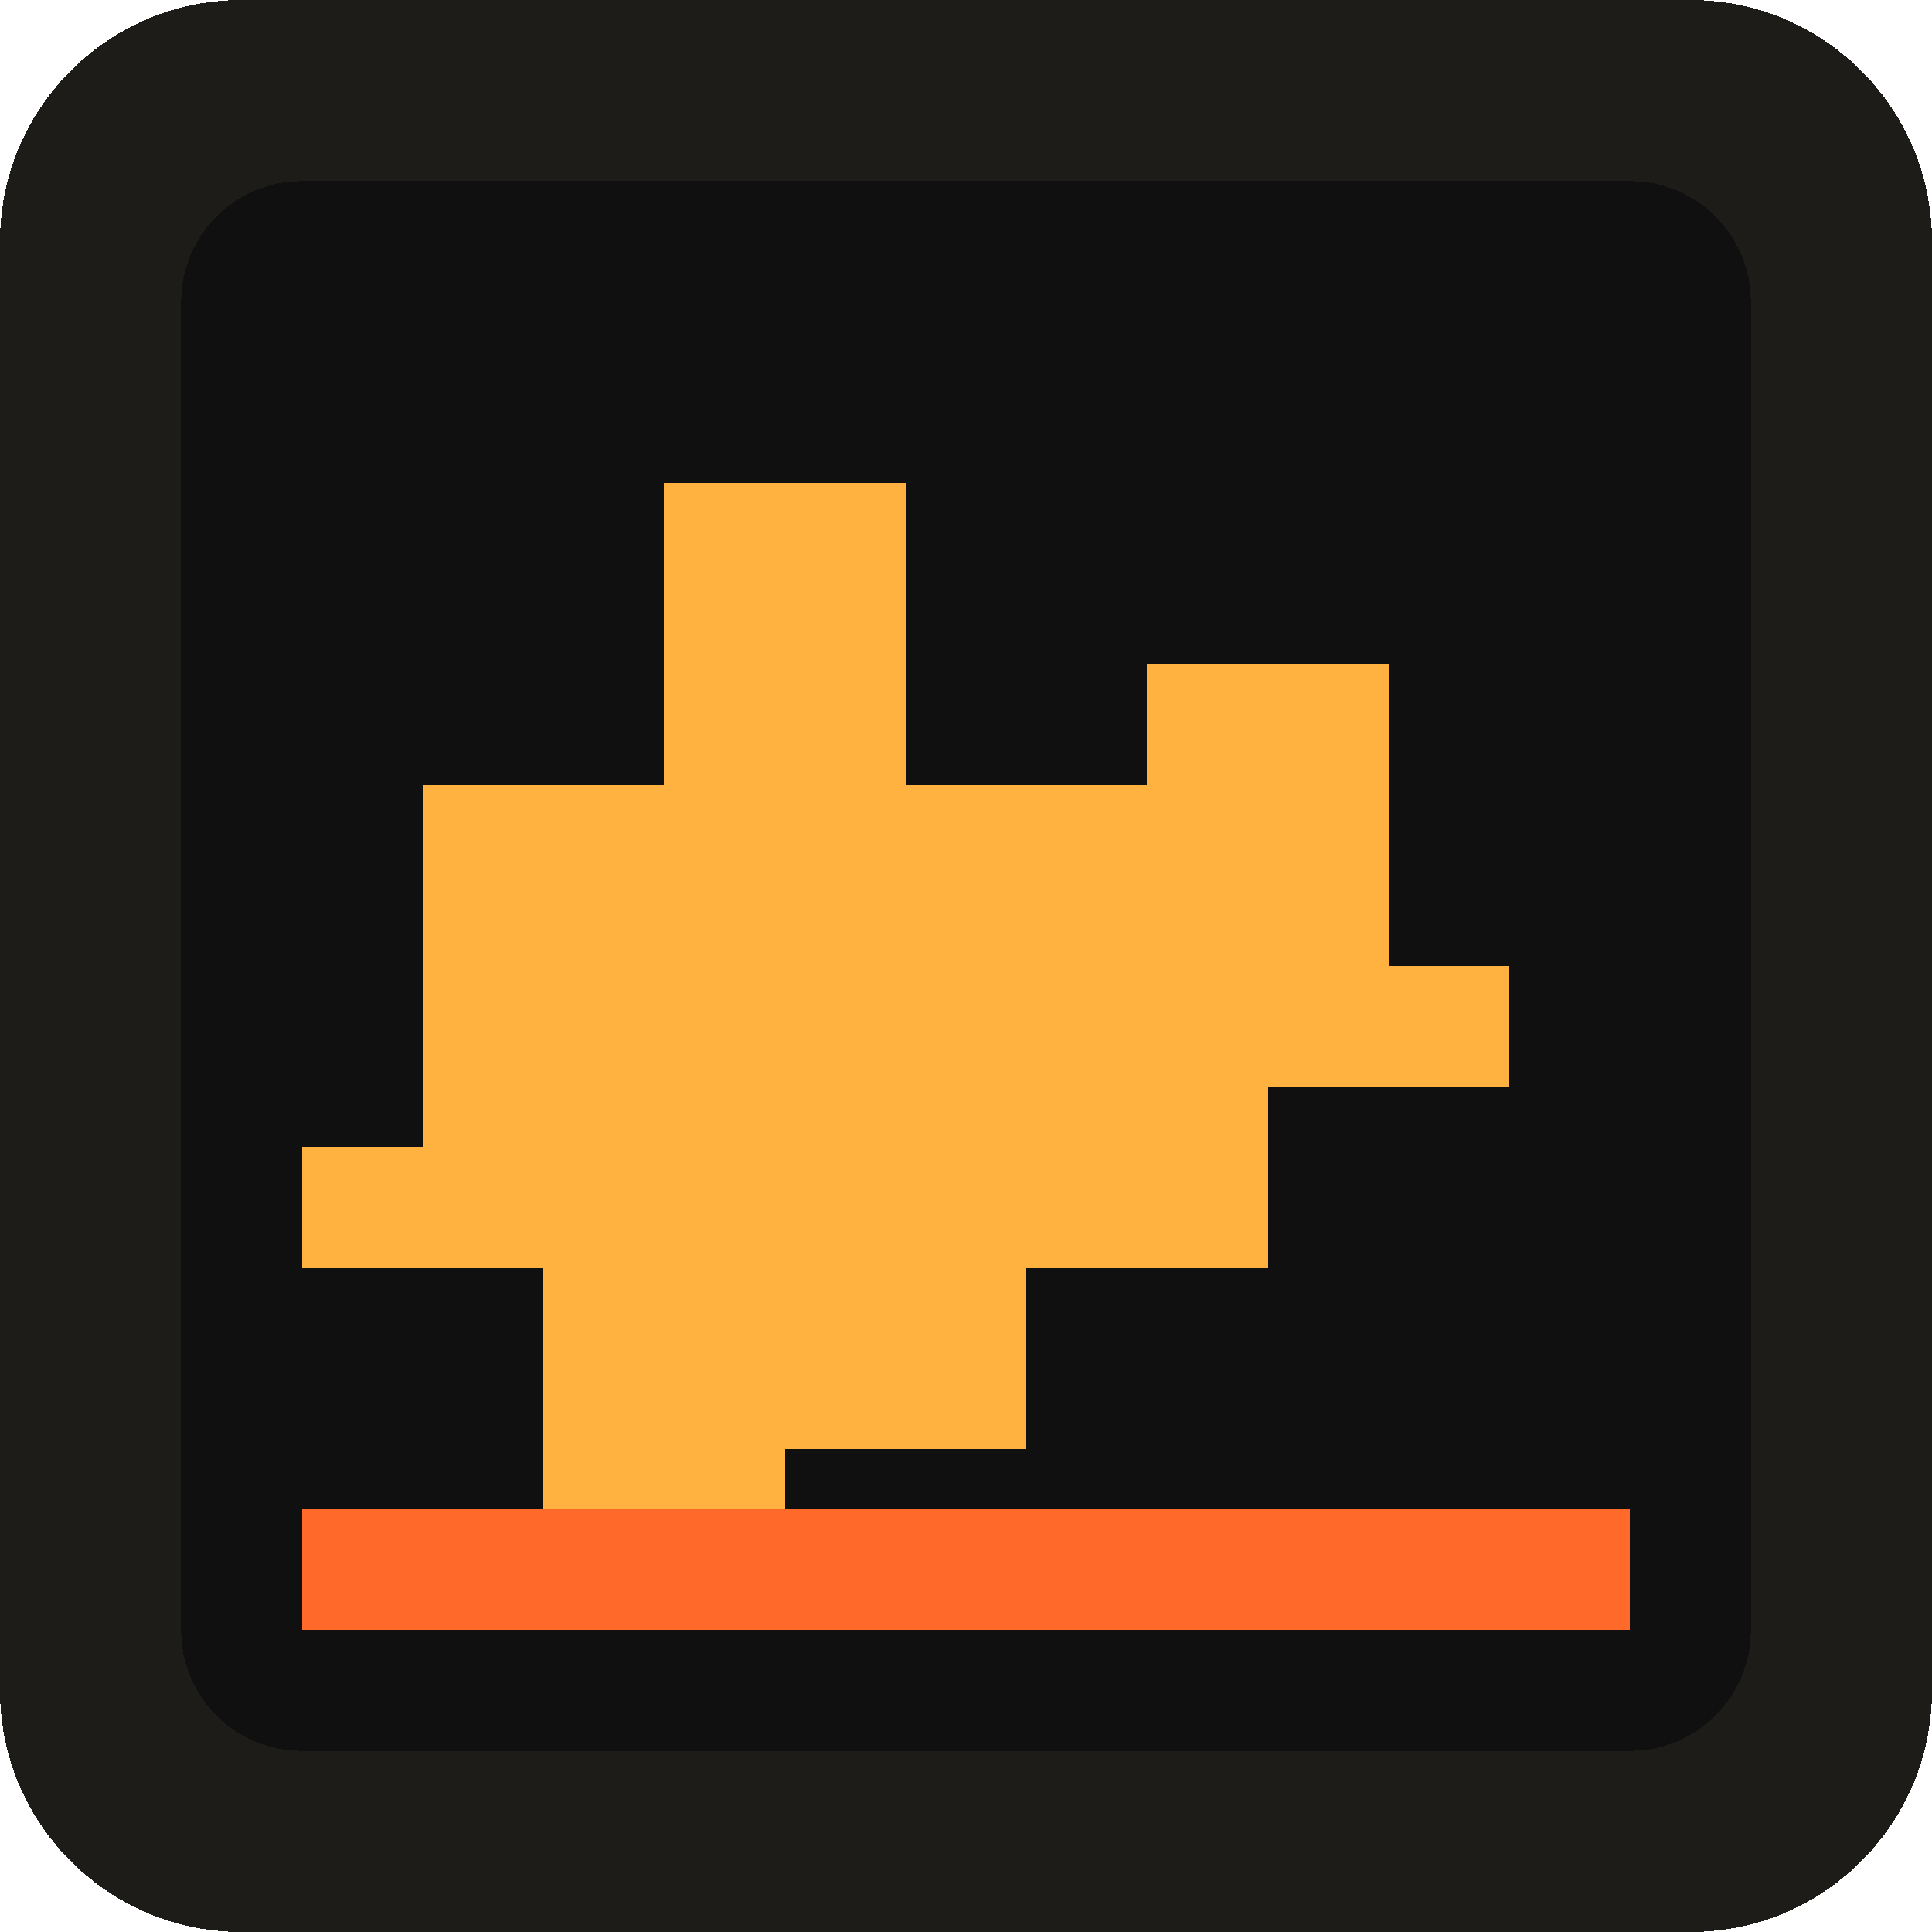
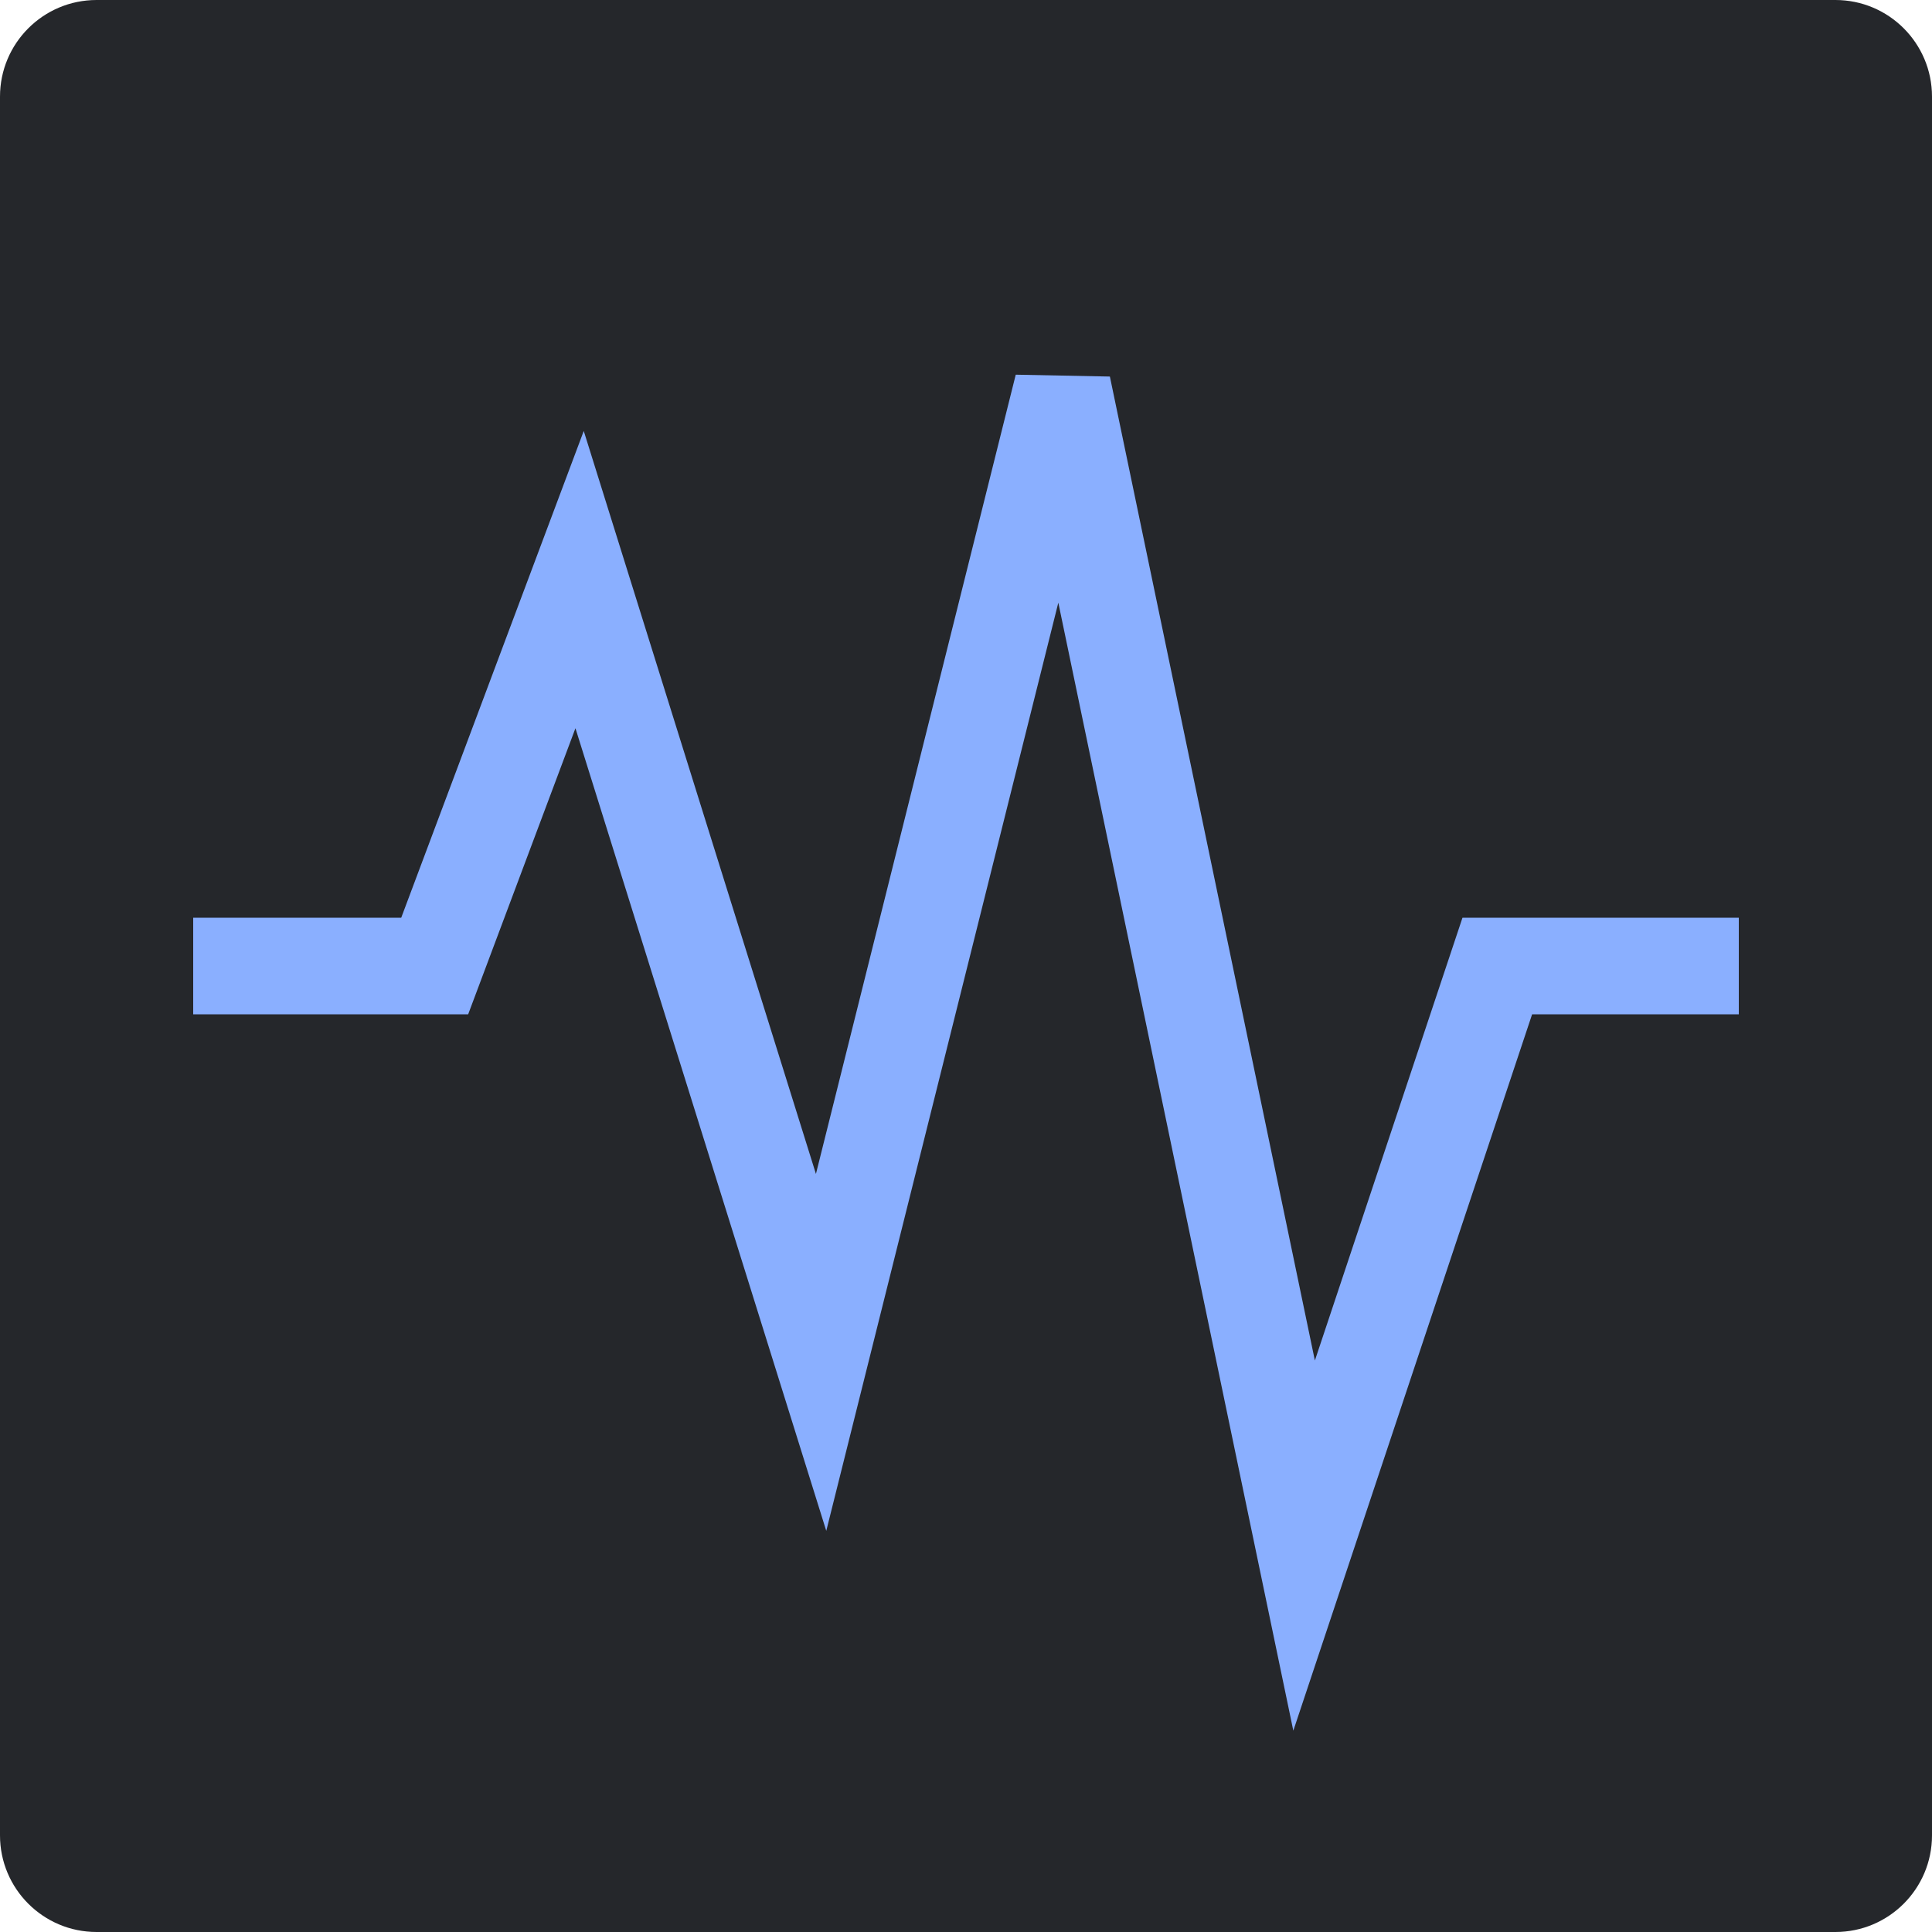
- <svg xmlns="http://www.w3.org/2000/svg" viewBox="0 0 32 32" shape-rendering="crispEdges">
-   <rect width="32" height="32" rx="4" fill="#1d1c19" />
-   <rect x="3" y="3" width="26" height="26" rx="2" fill="#0f100f" />
-   <path d="M5 20h3v-6h2v10h2V9h2v14h2v-9h2v6h2v-8h2v5h3" fill="none" stroke="#ffb23f" stroke-width="2" />
-   <rect x="5" y="25" width="22" height="2" fill="#ff6a2b" />
+ <svg xmlns="http://www.w3.org/2000/svg" viewBox="0 0 40 40">
+   <rect width="40" height="40" rx="2" fill="#25272b" />
+   <path d="M4 20h5l3-8 5 16 5-20 5 24 4-12h5" fill="none" stroke="#8aafff" stroke-width="2" />
</svg>
